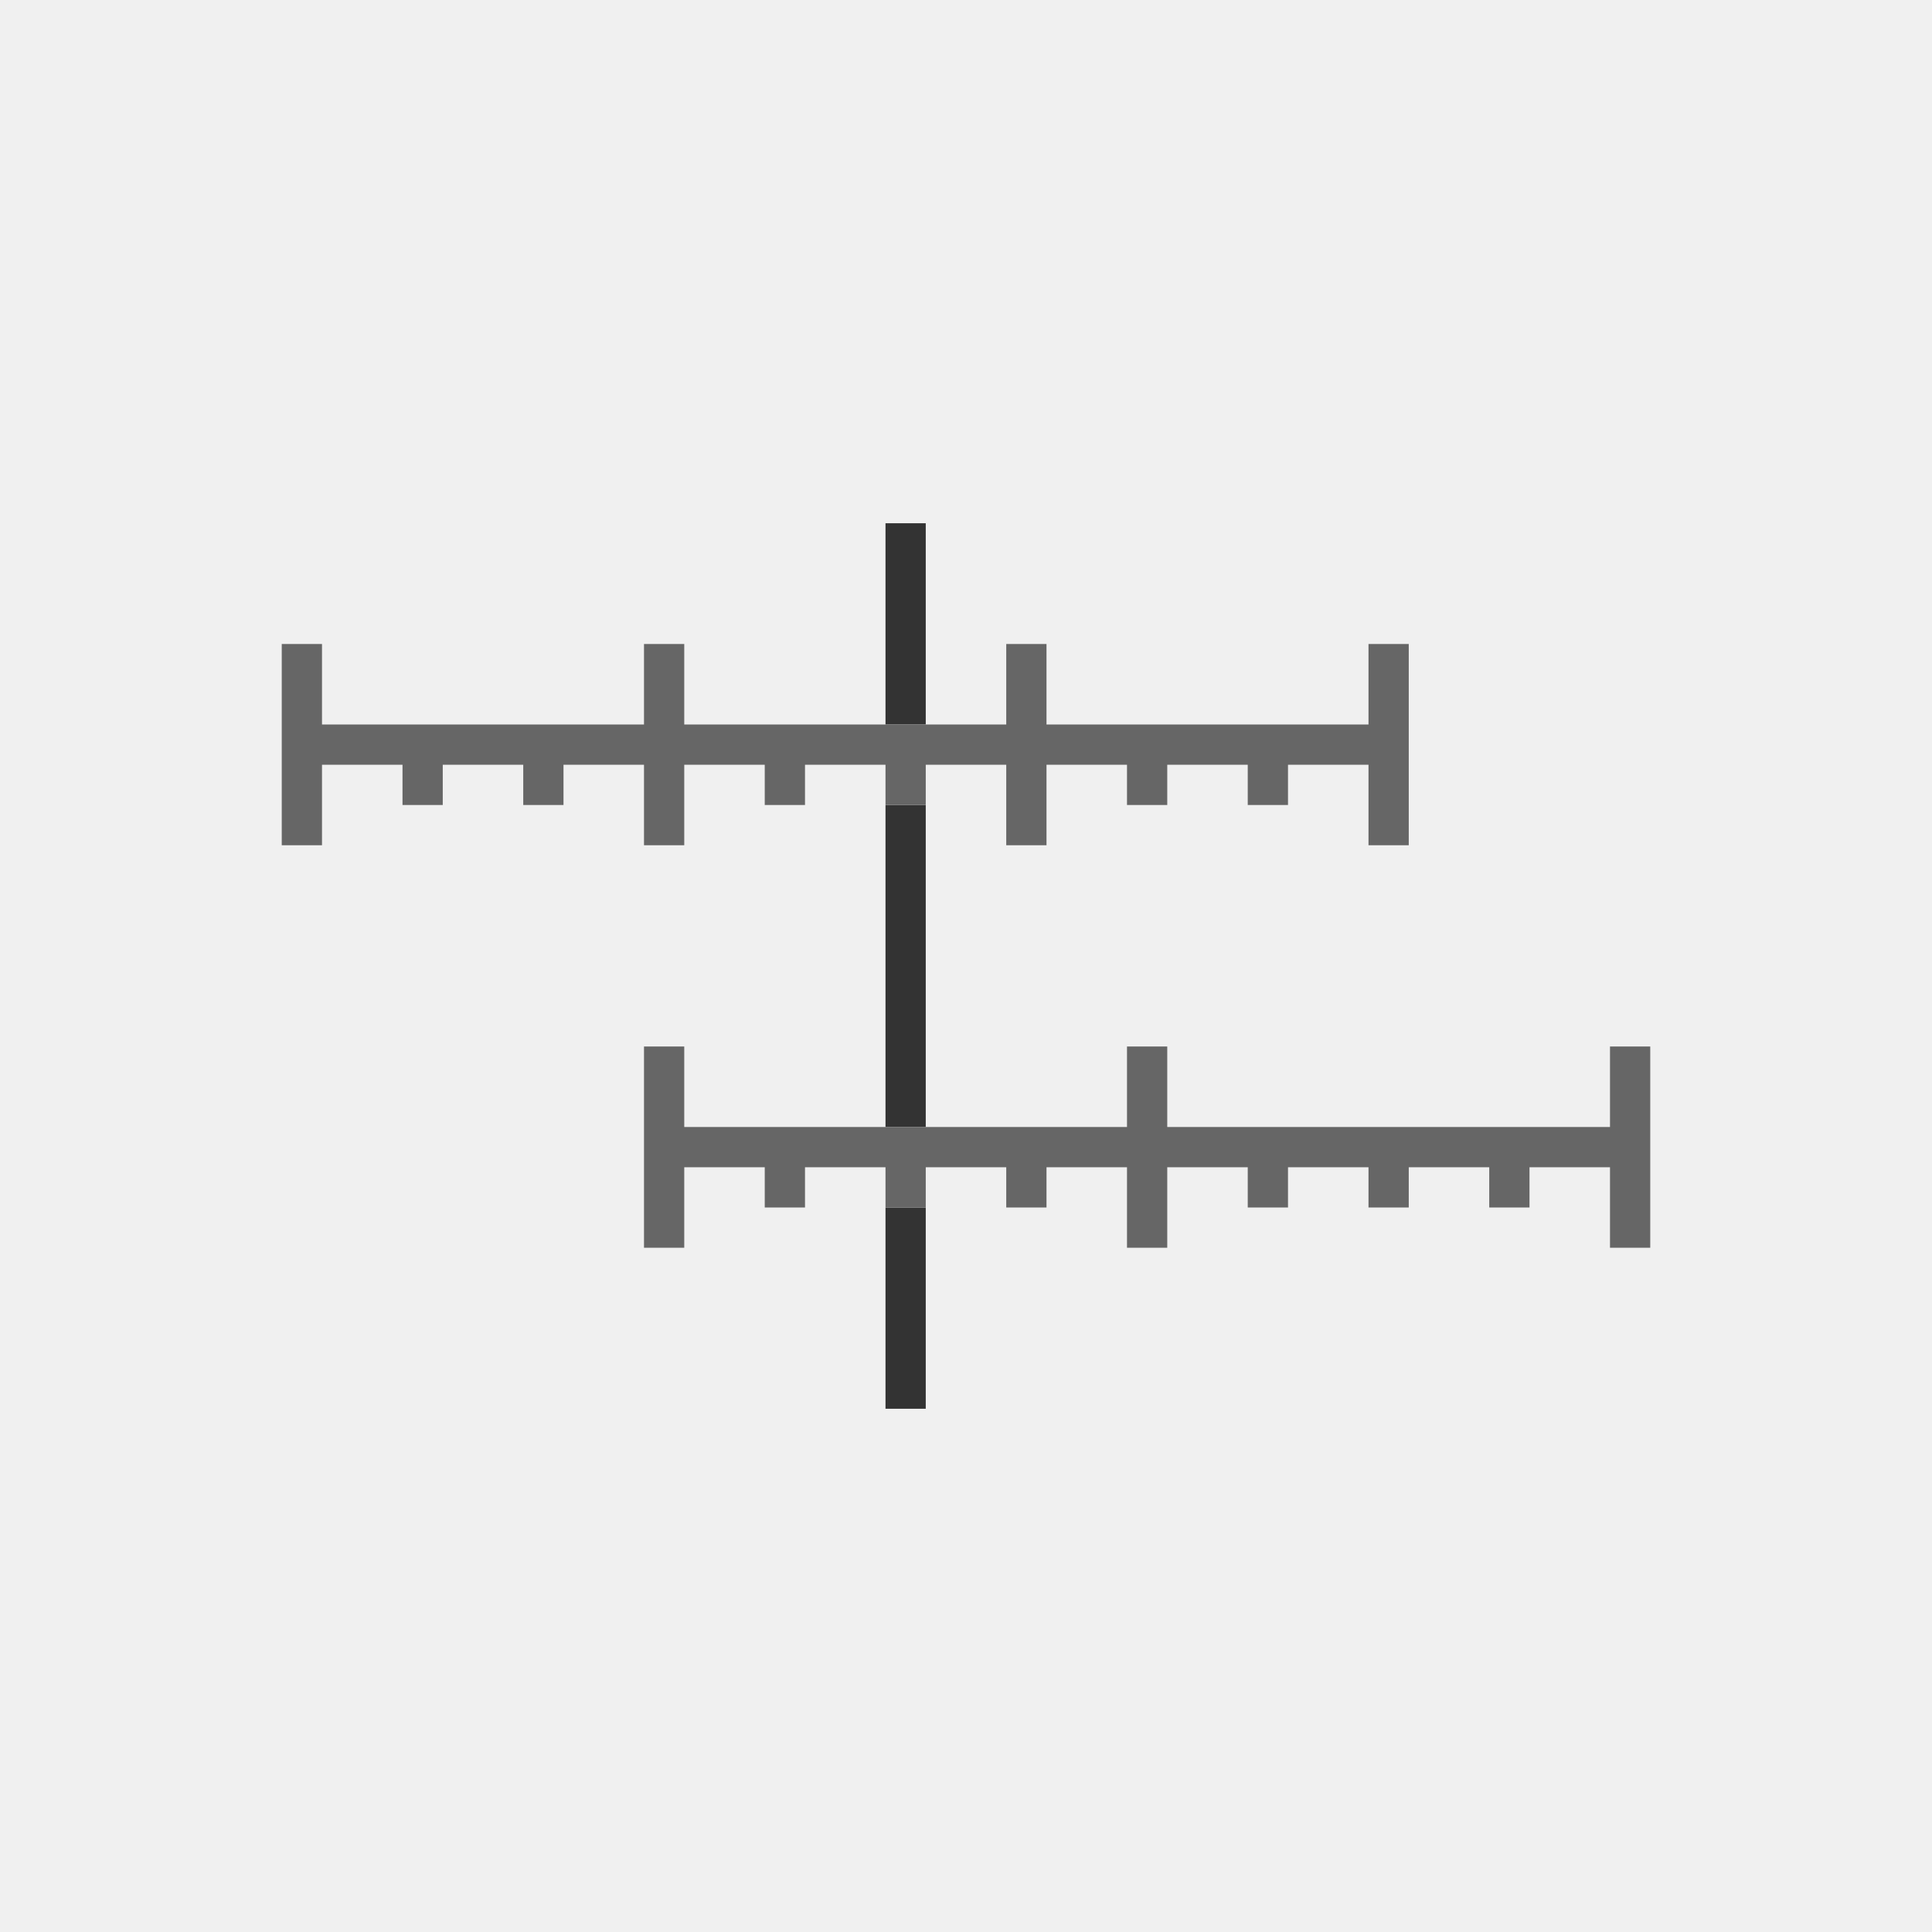
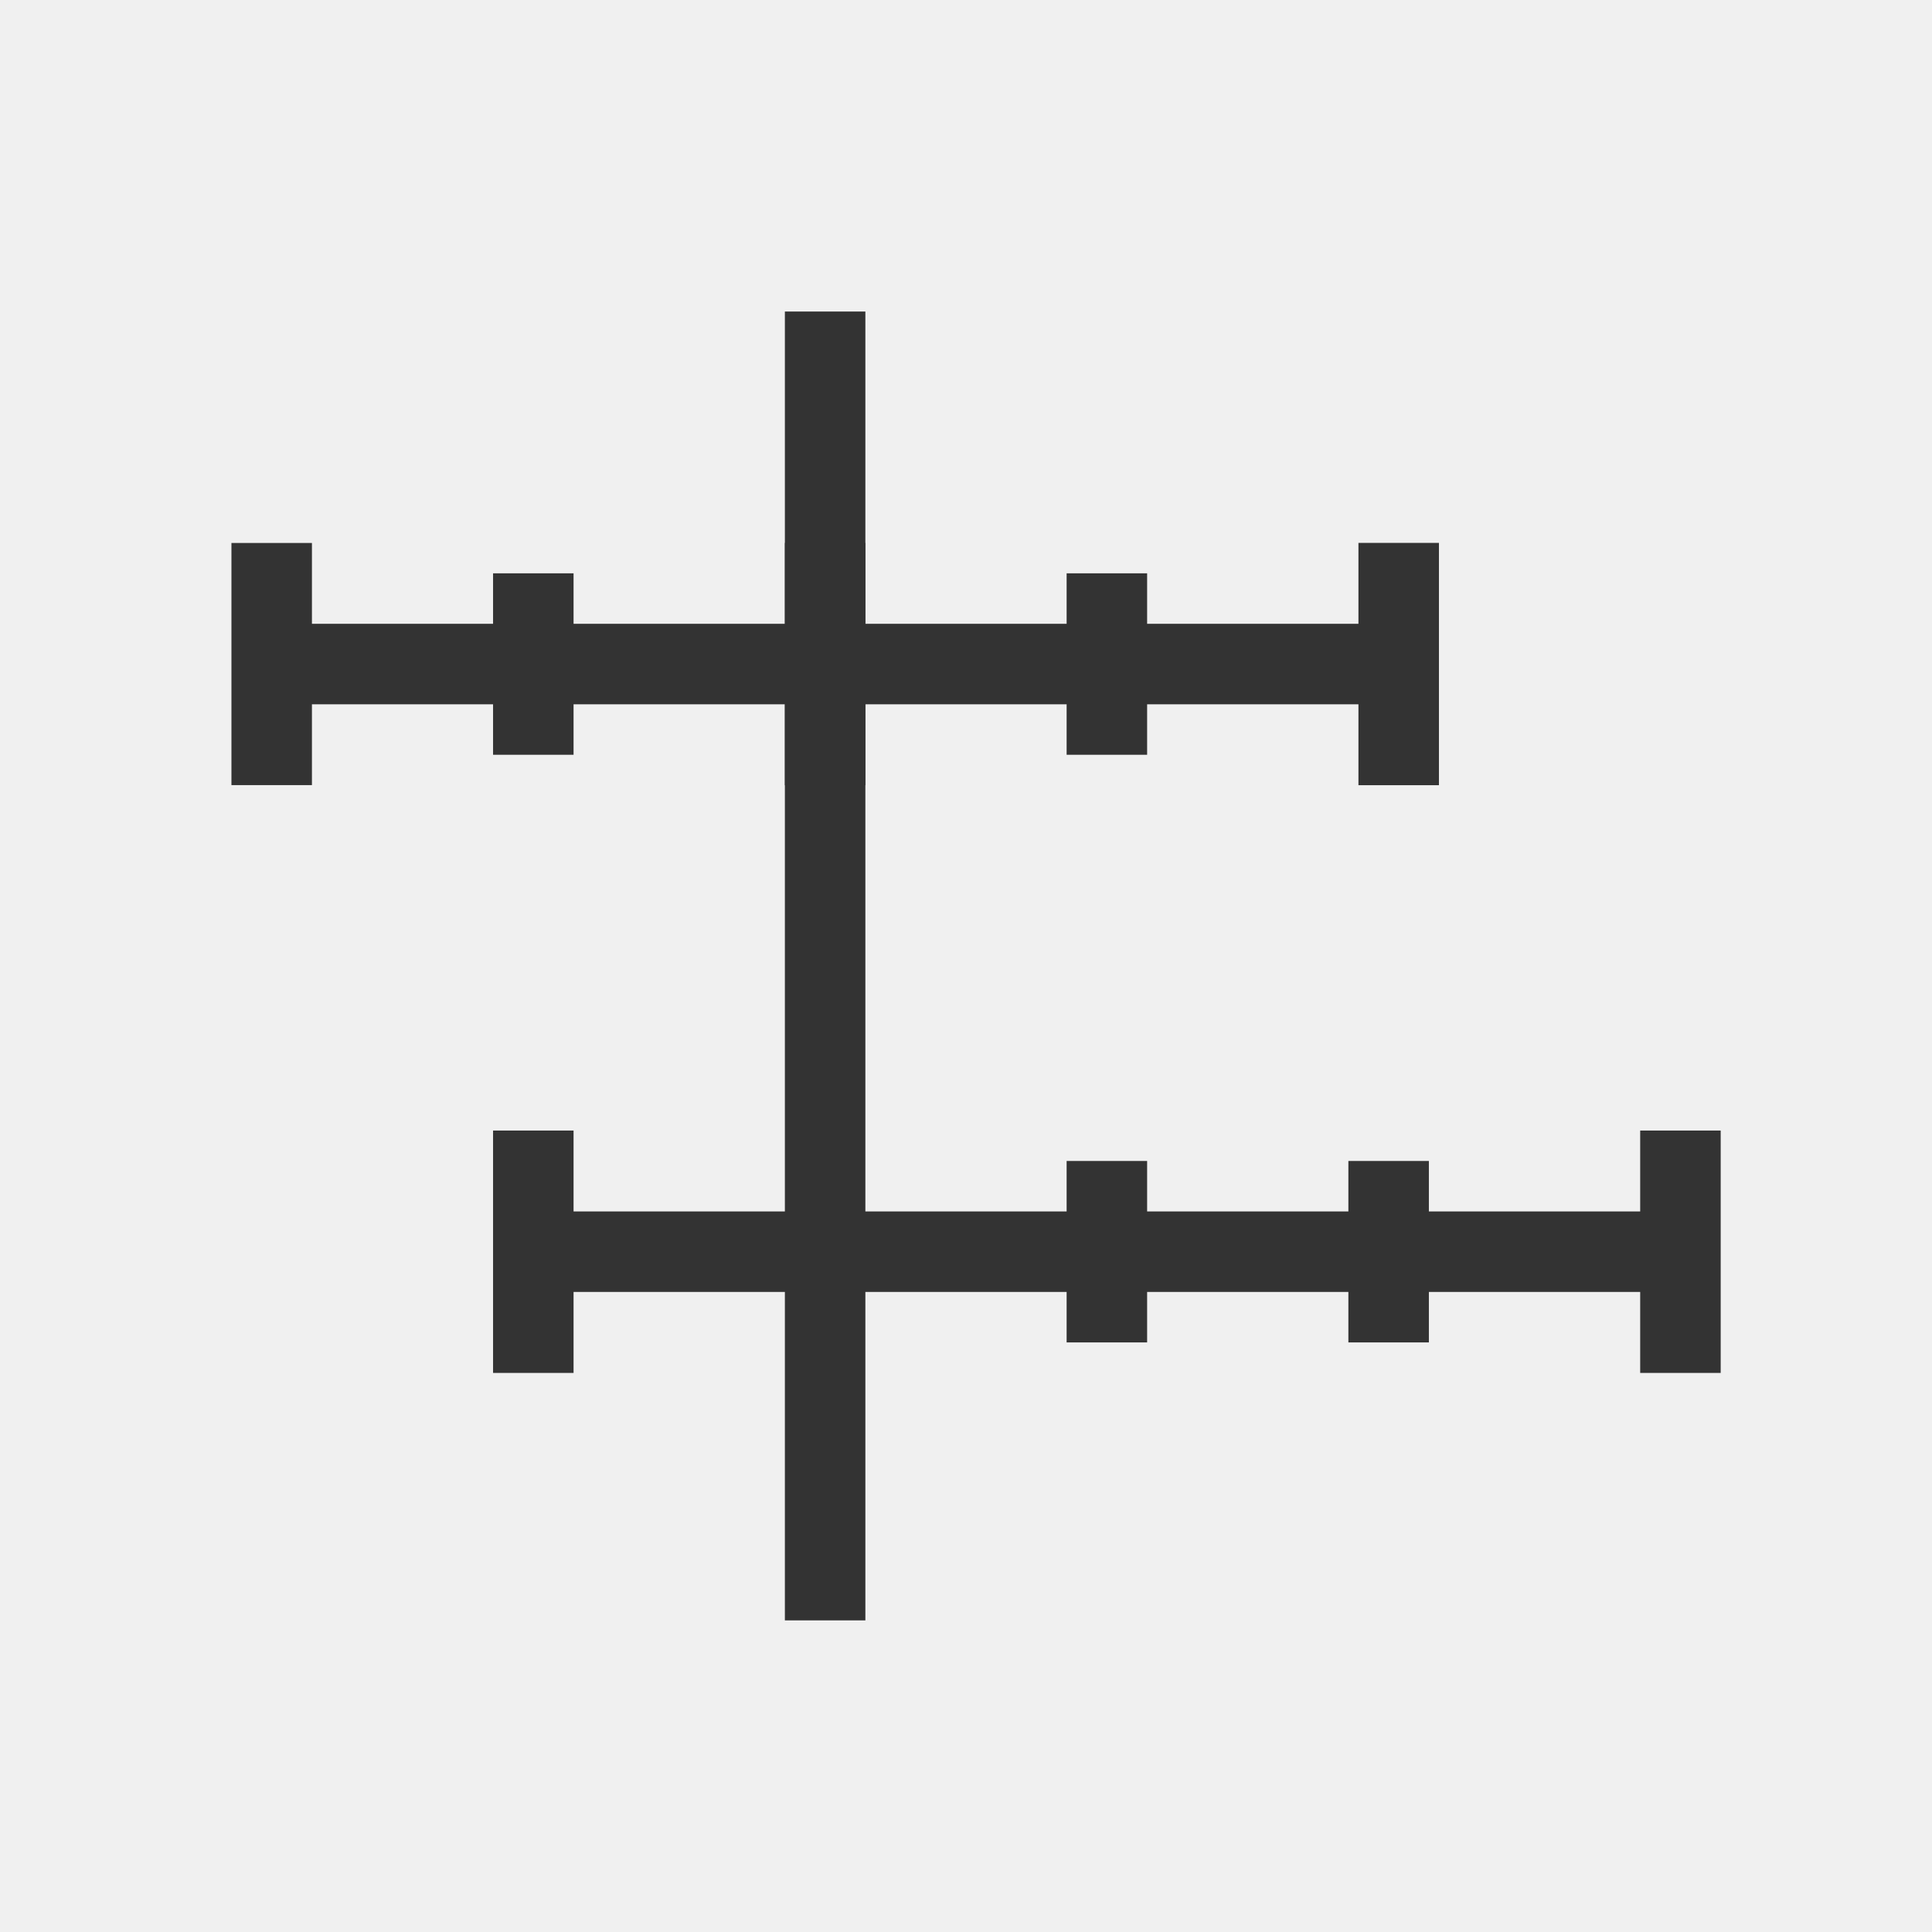
- <svg xmlns="http://www.w3.org/2000/svg" version="1.1" id="Layer_1" x="0px" y="0px" width="48px" height="48px" viewBox="0 0 48 48" enable-background="new 0 0 48 48" xml:space="preserve">
-   <rect x="22" y="13" fill="#333333" width="1" height="5" />
-   <rect x="22" y="20" fill="#333333" width="1" height="8" />
-   <rect x="22" y="30" fill="#333333" width="1" height="5" />
-   <polygon fill="#666666" points="34,16 34,18 26,18 26,16 25,16 25,18 23,18 22,18 17,18 17,16 16,16 16,18 8,18 8,16 7,16 7,18   7,19 7,20 7,21 8,21 8,20 8,19 10,19 10,20 11,20 11,19 13,19 13,20 14,20 14,19 16,19 16,20 16,21 17,21 17,20 17,19 19,19 19,20   20,20 20,19 22,19 22,20 23,20 23,19 25,19 25,20 25,21 26,21 26,20 26,19 28,19 28,20 29,20 29,19 31,19 31,20 32,20 32,19 34,19   34,20 34,21 35,21 35,20 35,19 35,18 35,16 " />
-   <polygon fill="#666666" points="40,26 40,28 29,28 29,26 28,26 28,28 23,28 22,28 17,28 17,26 16,26 16,28 16,29 16,31 17,31 17,29   19,29 19,30 20,30 20,29 22,29 22,30 23,30 23,29 25,29 25,30 26,30 26,29 28,29 28,30 28,31 29,31 29,30 29,29 31,29 31,30 32,30   32,29 34,29 34,30 35,30 35,29 37,29 37,30 38,30 38,29 40,29 40,30 40,31 41,31 41,30 41,29 41,28 41,26 " />
+ <svg xmlns="http://www.w3.org/2000/svg" version="1.1" id="Layer_1" x="0px" y="0px" width="24px" height="24px" viewBox="0 0 24 24" enable-background="new 0 0 24 24" xml:space="preserve">
+   <path fill="#FFFFFF" stroke="#000000" stroke-miterlimit="10" d="M-0.138,22.004" />
+   <line fill="none" stroke="#333333" stroke-miterlimit="10" x1="3.125" y1="8.249" x2="17.375" y2="8.249" />
+   <line fill="none" stroke="#333333" stroke-miterlimit="10" x1="10.25" y1="6.744" x2="10.25" y2="9.754" />
+   <line fill="none" stroke="#333333" stroke-miterlimit="10" x1="3.375" y1="6.745" x2="3.375" y2="9.753" />
+   <line fill="none" stroke="#333333" stroke-miterlimit="10" x1="17.375" y1="6.744" x2="17.375" y2="9.754" />
+   <line fill="none" stroke="#333333" stroke-miterlimit="10" x1="13.75" y1="7.122" x2="13.75" y2="9.376" />
+   <line fill="none" stroke="#333333" stroke-miterlimit="10" x1="6.625" y1="7.122" x2="6.625" y2="9.376" />
+   <line fill="none" stroke="#333333" stroke-miterlimit="10" x1="6.625" y1="15.549" x2="20.875" y2="15.549" />
+   <line fill="none" stroke="#333333" stroke-miterlimit="10" x1="6.625" y1="14.044" x2="6.625" y2="17.055" />
+   <line fill="none" stroke="#333333" stroke-miterlimit="10" x1="20.875" y1="14.044" x2="20.875" y2="17.055" />
+   <line fill="none" stroke="#333333" stroke-miterlimit="10" x1="17.25" y1="14.422" x2="17.25" y2="16.676" />
+   <line fill="none" stroke="#333333" stroke-miterlimit="10" x1="10.25" y1="3.87" x2="10.25" y2="20.129" />
+   <path fill="#FFFFFF" stroke="#000000" stroke-miterlimit="10" d="M26.111,23.051" />
+   <line fill="none" stroke="#464545" stroke-width="0.75" stroke-miterlimit="10" x1="29.625" y1="8.858" x2="43.875" y2="8.858" />
+   <line fill="none" stroke="#464545" stroke-width="0.75" stroke-miterlimit="10" x1="36.75" y1="7.354" x2="36.75" y2="10.363" />
+   <line fill="none" stroke="#464545" stroke-width="0.75" stroke-miterlimit="10" x1="29.625" y1="7.354" x2="29.625" y2="10.363" />
+   <line fill="none" stroke="#464545" stroke-width="0.75" stroke-miterlimit="10" x1="43.875" y1="7.354" x2="43.875" y2="10.363" />
+   <line fill="none" stroke="#464545" stroke-width="0.75" stroke-miterlimit="10" x1="40.25" y1="7.731" x2="40.25" y2="9.985" />
+   <line fill="none" stroke="#464545" stroke-width="0.75" stroke-miterlimit="10" x1="33.125" y1="7.731" x2="33.125" y2="9.985" />
+   <line fill="none" stroke="#464545" stroke-width="0.75" stroke-miterlimit="10" x1="33.125" y1="16.158" x2="47.375" y2="16.158" />
+   <line fill="none" stroke="#464545" stroke-width="0.75" stroke-miterlimit="10" x1="40.25" y1="14.652" x2="40.25" y2="17.663" />
+   <line fill="none" stroke="#464545" stroke-width="0.75" stroke-miterlimit="10" x1="33.125" y1="14.652" x2="33.125" y2="17.663" />
+   <line fill="none" stroke="#464545" stroke-width="0.75" stroke-miterlimit="10" x1="47.375" y1="14.652" x2="47.375" y2="17.663" />
+   <line fill="none" stroke="#464545" stroke-width="0.75" stroke-miterlimit="10" x1="43.75" y1="15.031" x2="43.75" y2="17.285" />
+   <line fill="none" stroke="#333333" stroke-width="0.75" stroke-miterlimit="10" x1="36.75" y1="4.917" x2="36.75" y2="21.176" />
+   <line fill="none" stroke="#333333" stroke-width="0.75" stroke-miterlimit="10" x1="30.208" y1="28.508" x2="44.458" y2="28.508" />
+   <line fill="none" stroke="#333333" stroke-width="0.75" stroke-miterlimit="10" x1="37.333" y1="27.004" x2="37.333" y2="30.014" />
+   <line fill="none" stroke="#333333" stroke-width="0.75" stroke-miterlimit="10" x1="30.458" y1="26.566" x2="30.458" y2="29.576" />
+   <line fill="none" stroke="#333333" stroke-width="0.75" stroke-miterlimit="10" x1="44.458" y1="27.004" x2="44.458" y2="30.014" />
+   <line fill="none" stroke="#333333" stroke-width="0.75" stroke-miterlimit="10" x1="40.833" y1="27.381" x2="40.833" y2="29.635" />
+   <line fill="none" stroke="#333333" stroke-width="0.75" stroke-miterlimit="10" x1="33.708" y1="27.381" x2="33.708" y2="29.635" />
+   <line fill="none" stroke="#333333" stroke-width="0.75" stroke-miterlimit="10" x1="33.708" y1="35.809" x2="47.958" y2="35.809" />
+   <line fill="none" stroke="#333333" stroke-width="0.75" stroke-miterlimit="10" x1="40.833" y1="34.303" x2="40.833" y2="37.312" />
+   <line fill="none" stroke="#333333" stroke-width="0.75" stroke-miterlimit="10" x1="33.708" y1="34.303" x2="33.708" y2="37.312" />
+   <line fill="none" stroke="#333333" stroke-width="0.75" stroke-miterlimit="10" x1="44.333" y1="34.682" x2="44.333" y2="36.936" />
+   <line fill="none" stroke="#333333" stroke-width="0.75" stroke-miterlimit="10" x1="37.333" y1="24.129" x2="37.333" y2="40.389" />
+   <line fill="none" stroke="#333333" stroke-width="0.75" stroke-miterlimit="10" x1="47.958" y1="34.658" x2="47.958" y2="37.668" />
+   <line fill="none" stroke="#333333" stroke-miterlimit="10" x1="13.75" y1="14.422" x2="13.75" y2="16.676" />
</svg>
